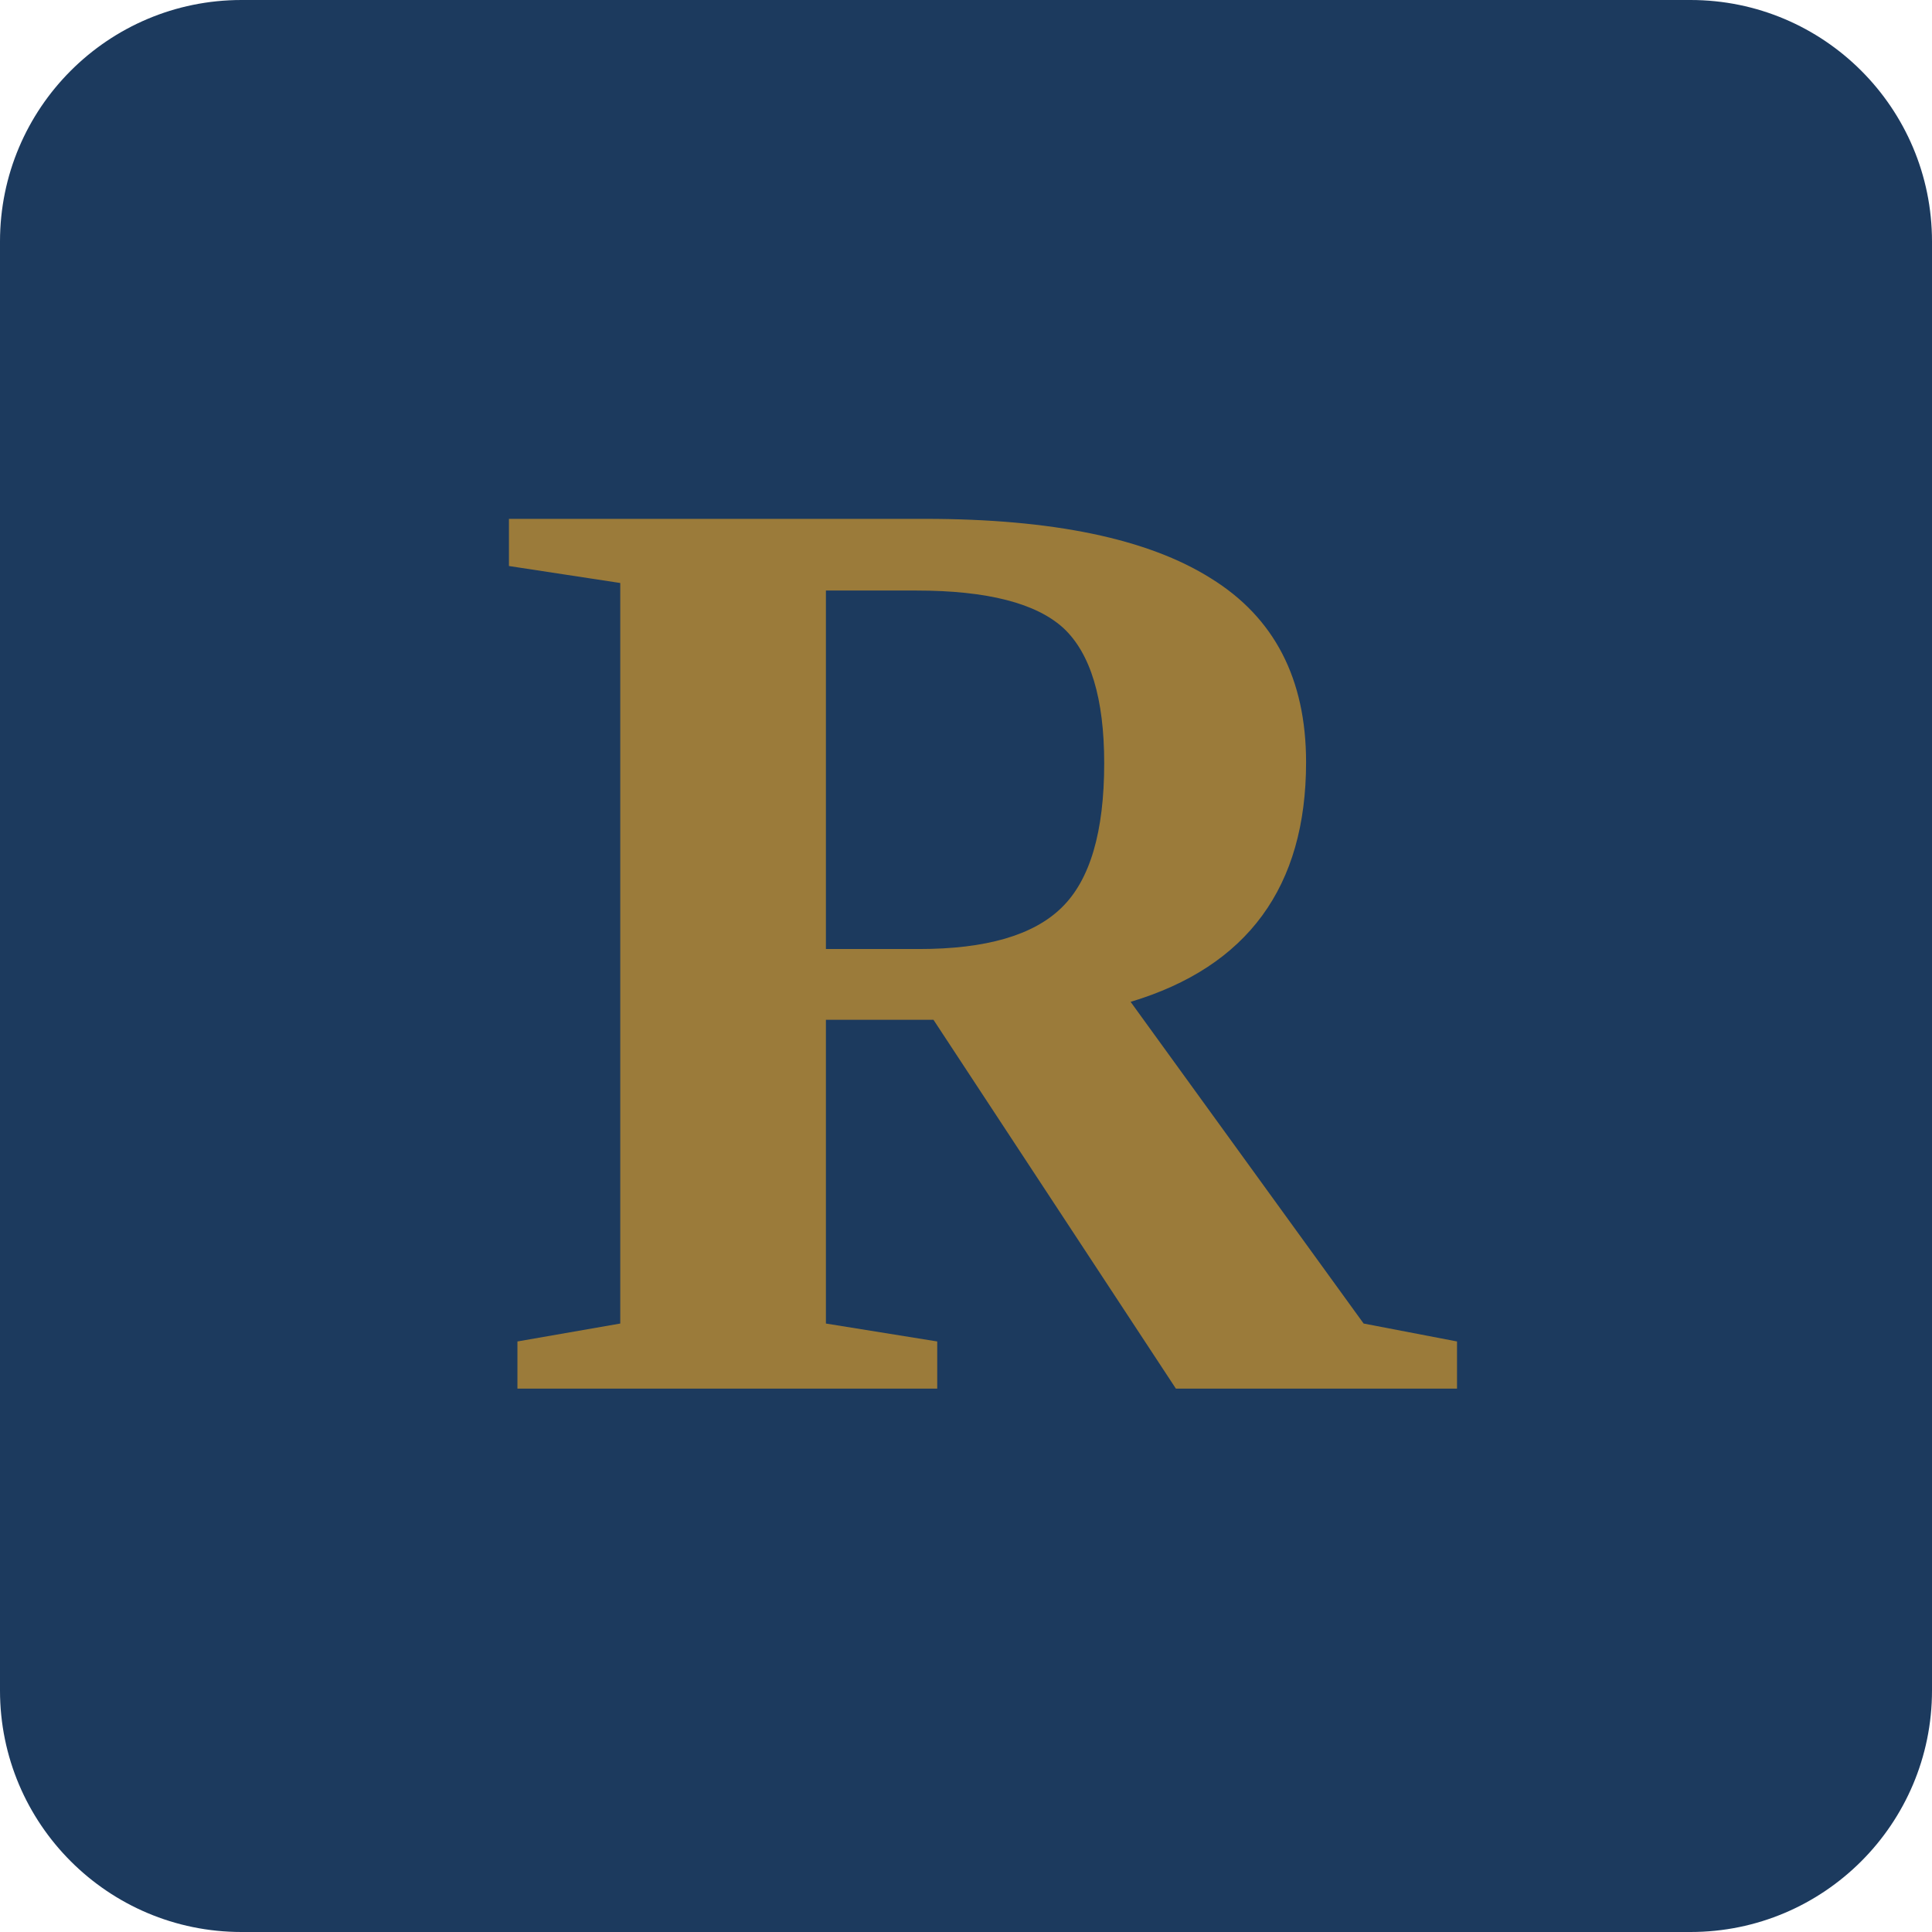
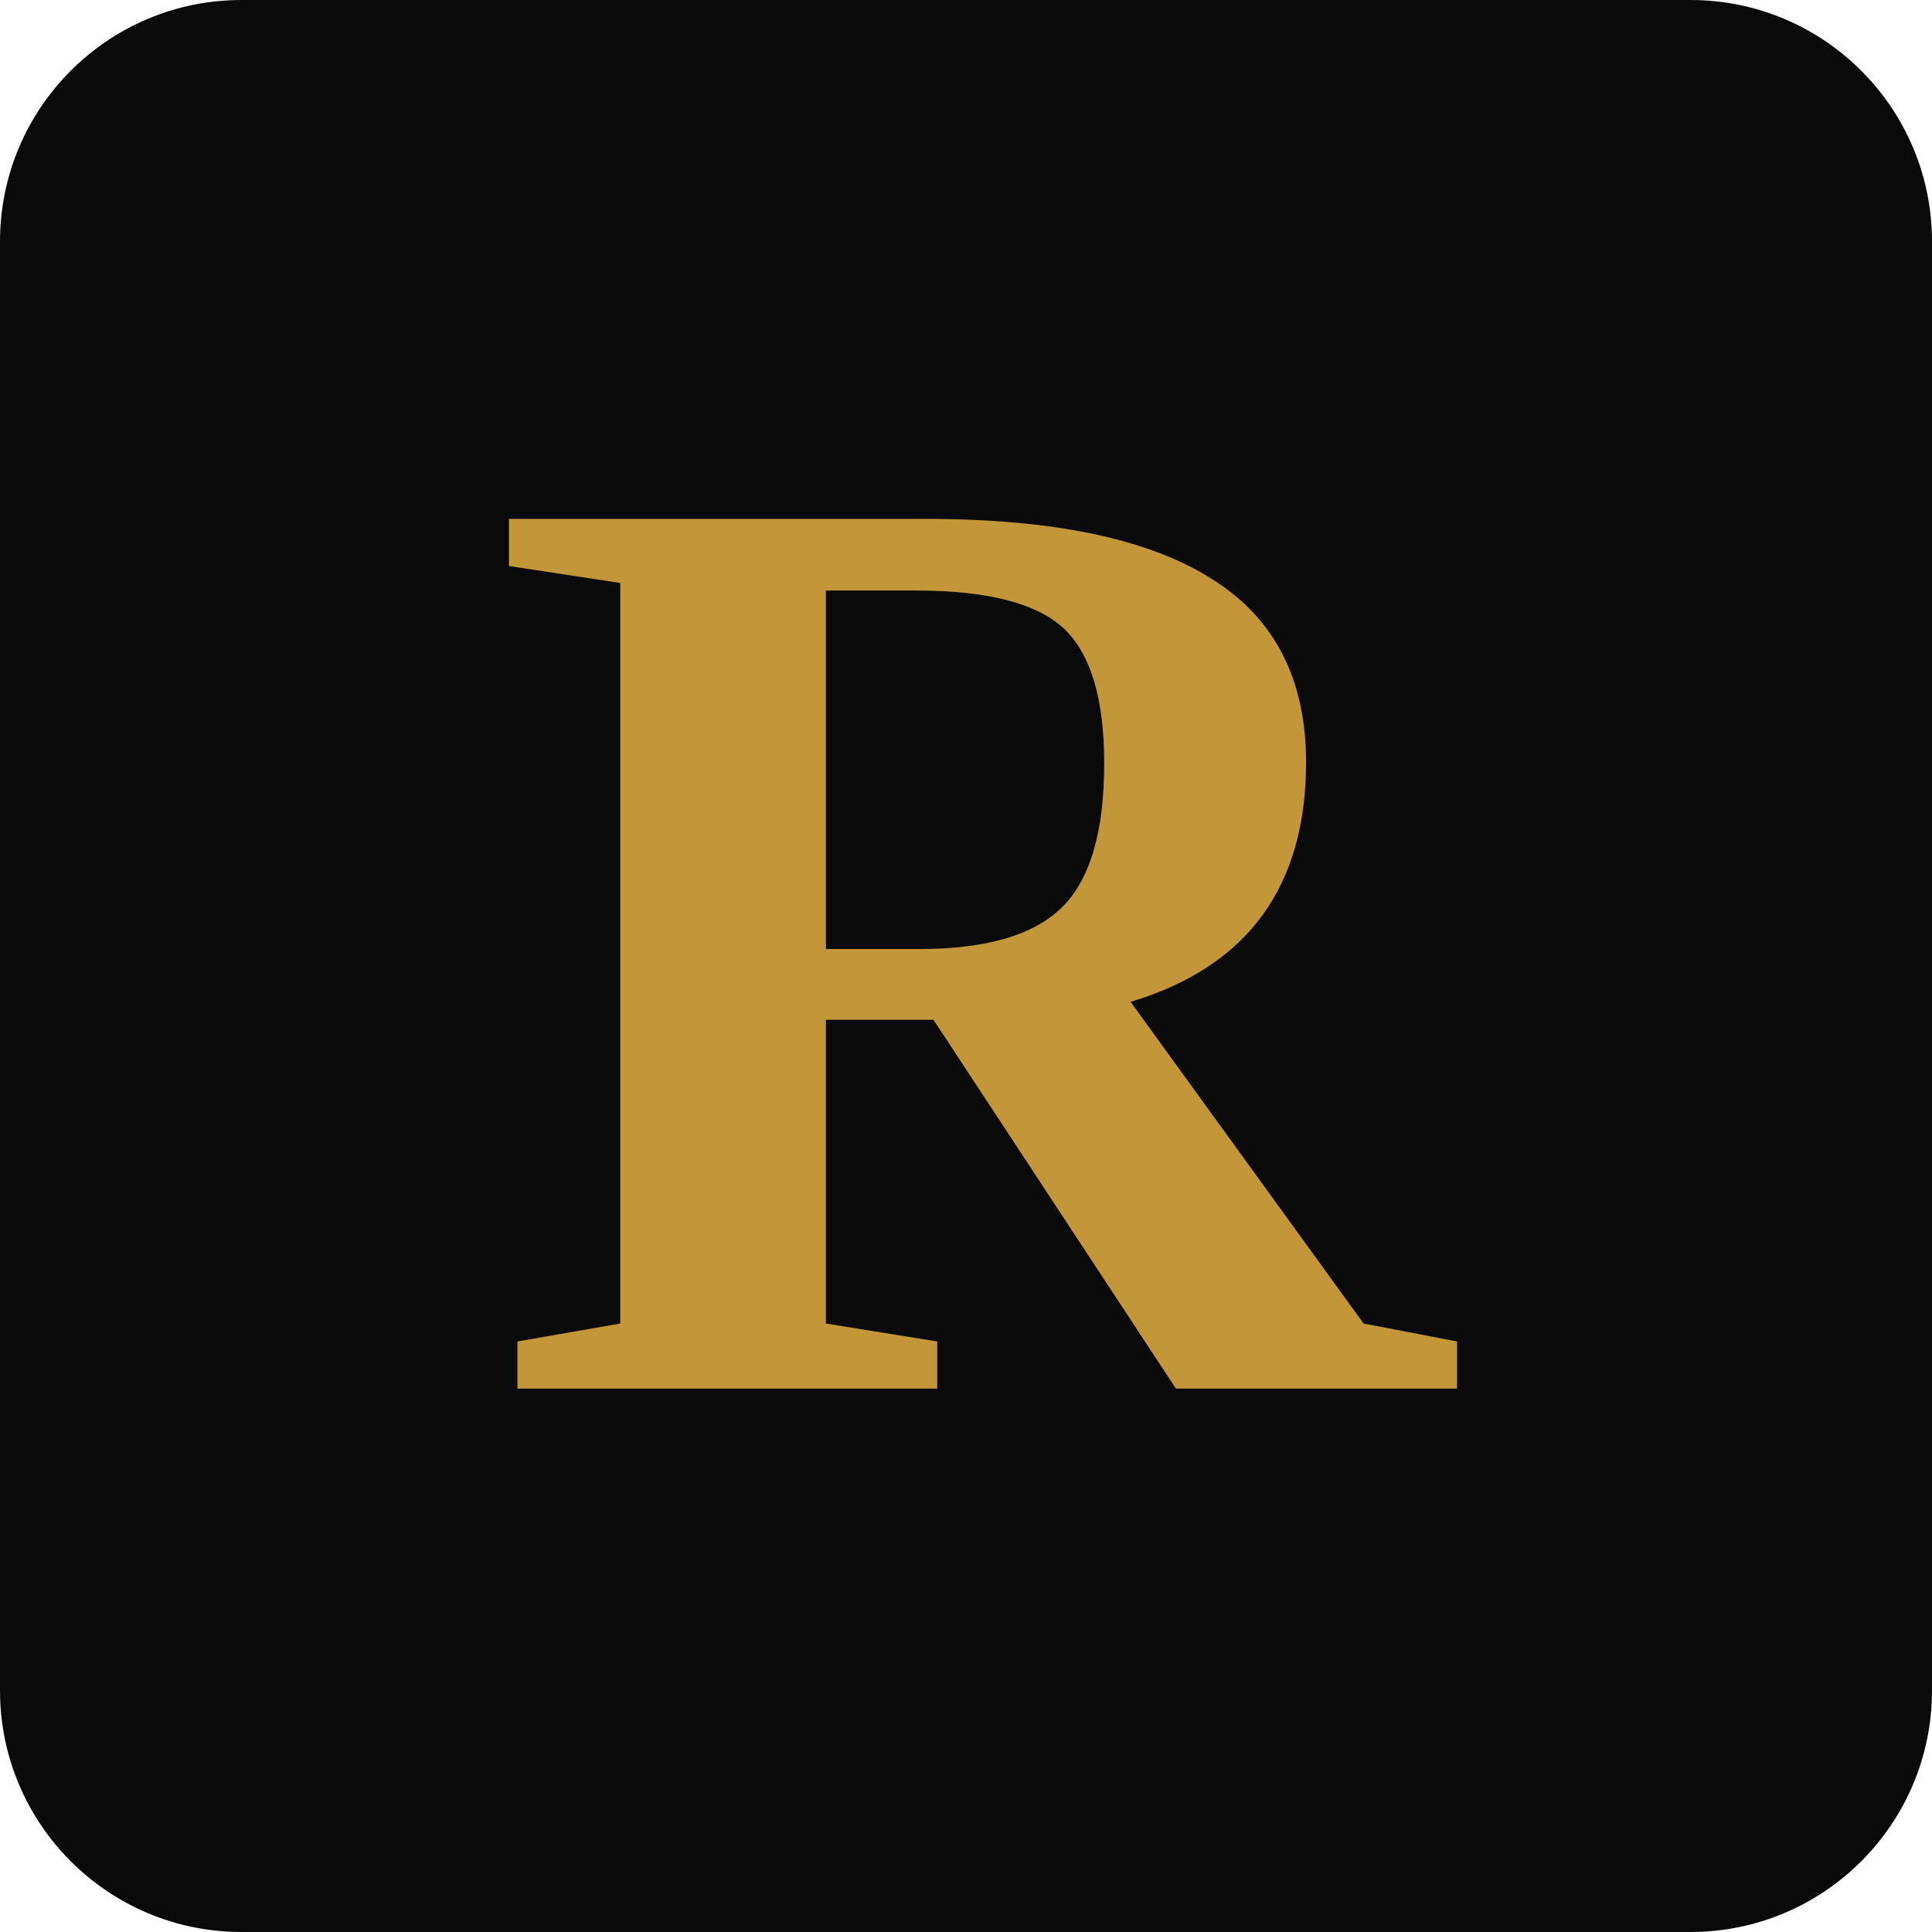
<svg xmlns="http://www.w3.org/2000/svg" viewBox="0 0 32 32">
-   <rect width="32" height="32" rx="4" fill="#1C3A5E" />
-   <text x="16" y="23" font-family="Georgia, 'Times New Roman', serif" font-size="22" font-weight="600" fill="#9B7B3A" text-anchor="middle">R</text>
+   <rect width="32" height="32" rx="4" fill="#0A0A0B" />
+   <text x="16" y="23" font-family="Georgia, 'Times New Roman', serif" font-size="22" font-weight="600" fill="#C4963A" text-anchor="middle">R</text>
</svg>
